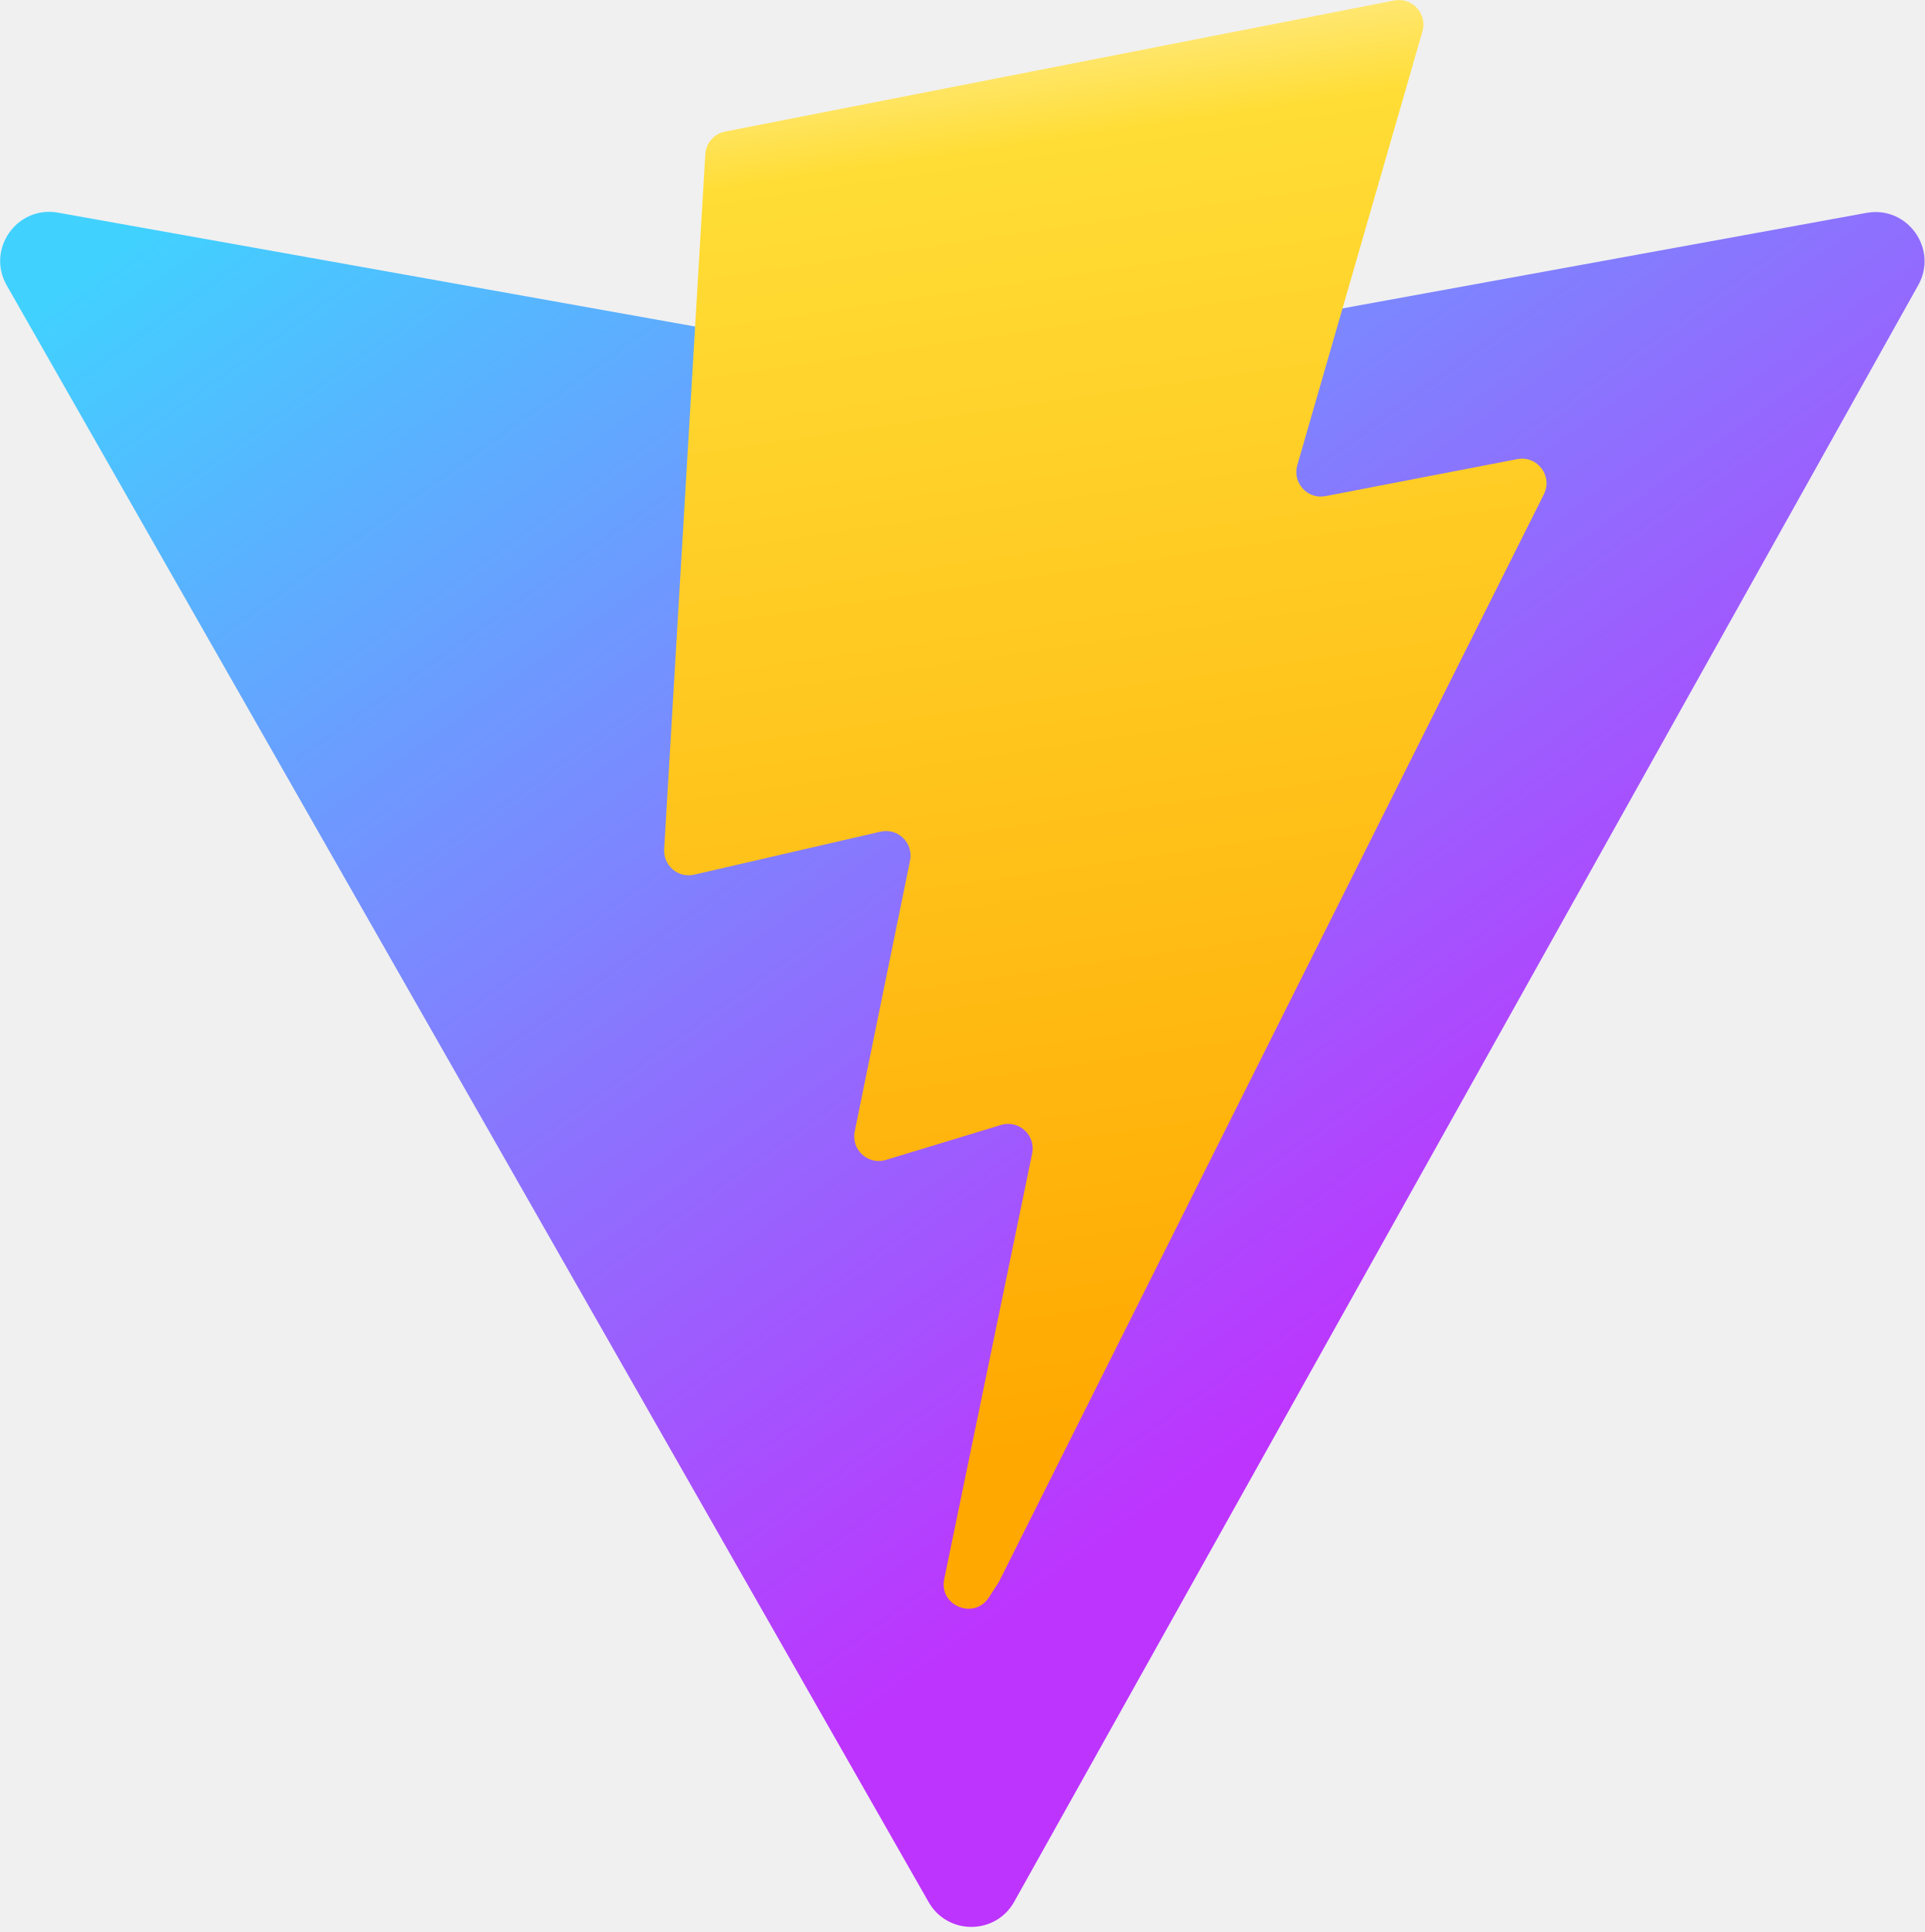
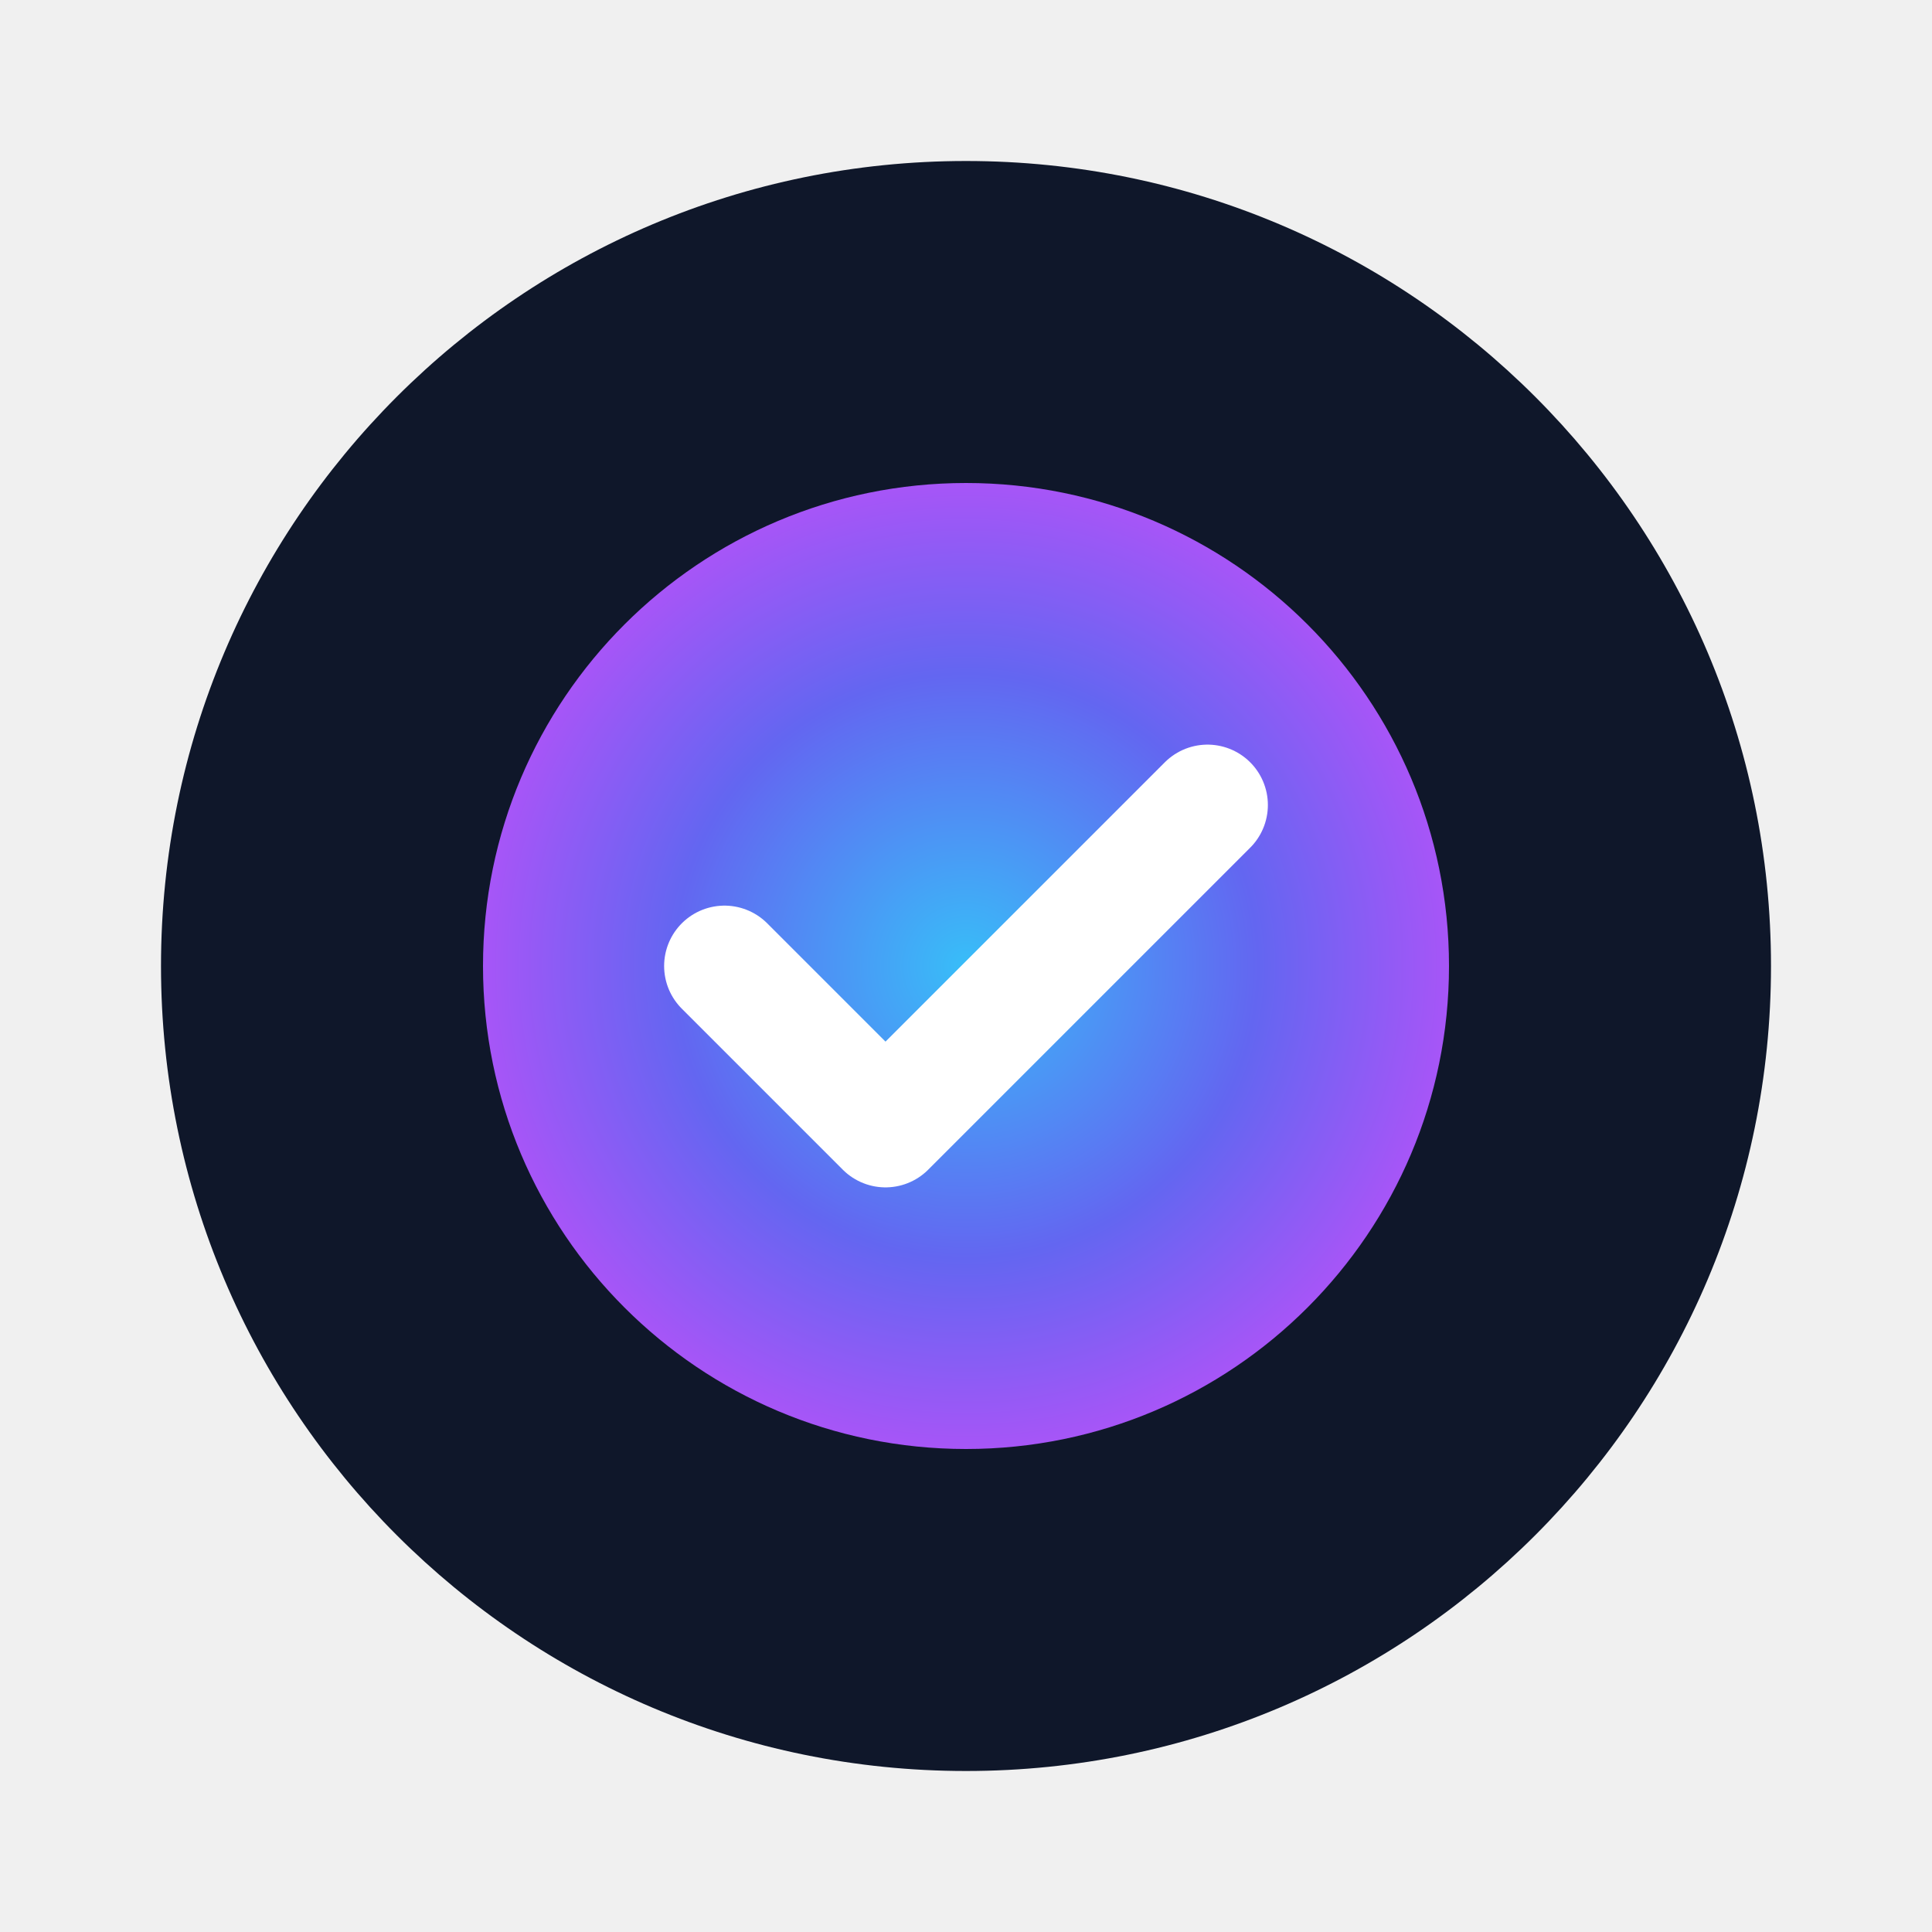
- <svg xmlns="http://www.w3.org/2000/svg" aria-hidden="true" role="img" class="iconify iconify--logos" width="31.88" height="32" preserveAspectRatio="xMidYMid meet" viewBox="0 0 256 257">
+ <svg xmlns="http://www.w3.org/2000/svg" viewBox="0 0 48 48">
  <defs>
-     <linearGradient id="IconifyId1813088fe1fbc01fb466" x1="-.828%" x2="57.636%" y1="7.652%" y2="78.411%">
-       <stop offset="0%" stop-color="#41D1FF" />
-       <stop offset="100%" stop-color="#BD34FE" />
-     </linearGradient>
-     <linearGradient id="IconifyId1813088fe1fbc01fb467" x1="43.376%" x2="50.316%" y1="2.242%" y2="89.03%">
-       <stop offset="0%" stop-color="#FFEA83" />
-       <stop offset="8.333%" stop-color="#FFDD35" />
-       <stop offset="100%" stop-color="#FFA800" />
-     </linearGradient>
+     <radialGradient id="orb" cx="50%" cy="50%" r="50%">
+       <stop offset="0%" stop-color="#38bdf8" />
+       <stop offset="60%" stop-color="#6366f1" />
+       <stop offset="100%" stop-color="#a855f7" />
+     </radialGradient>
  </defs>
-   <path fill="url(#IconifyId1813088fe1fbc01fb466)" d="M255.153 37.938L134.897 252.976c-2.483 4.44-8.862 4.466-11.382.048L.875 37.958c-2.746-4.814 1.371-10.646 6.827-9.67l120.385 21.517a6.537 6.537 0 0 0 2.322-.004l117.867-21.483c5.438-.991 9.574 4.796 6.877 9.62Z" />
-   <path fill="url(#IconifyId1813088fe1fbc01fb467)" d="M185.432.063L96.44 17.501a3.268 3.268 0 0 0-2.634 3.014l-5.474 92.456a3.268 3.268 0 0 0 3.997 3.378l24.777-5.718c2.318-.535 4.413 1.507 3.936 3.838l-7.361 36.047c-.495 2.426 1.782 4.5 4.151 3.78l15.304-4.649c2.372-.72 4.652 1.36 4.15 3.788l-11.698 56.621c-.732 3.542 3.979 5.473 5.943 2.437l1.313-2.028l72.516-144.72c1.215-2.423-.88-5.186-3.54-4.672l-25.505 4.922c-2.396.462-4.435-1.77-3.759-4.114l16.646-57.705c.677-2.35-1.37-4.583-3.769-4.113Z" />
+   <circle cx="24" cy="24" r="20" fill="#0f172a" />
+   <circle cx="24" cy="24" r="12" fill="url(#orb)" />
+   <polyline points="18,24 22,28 30,20" fill="none" stroke="#fff" stroke-width="3" stroke-linecap="round" stroke-linejoin="round" />
</svg>
